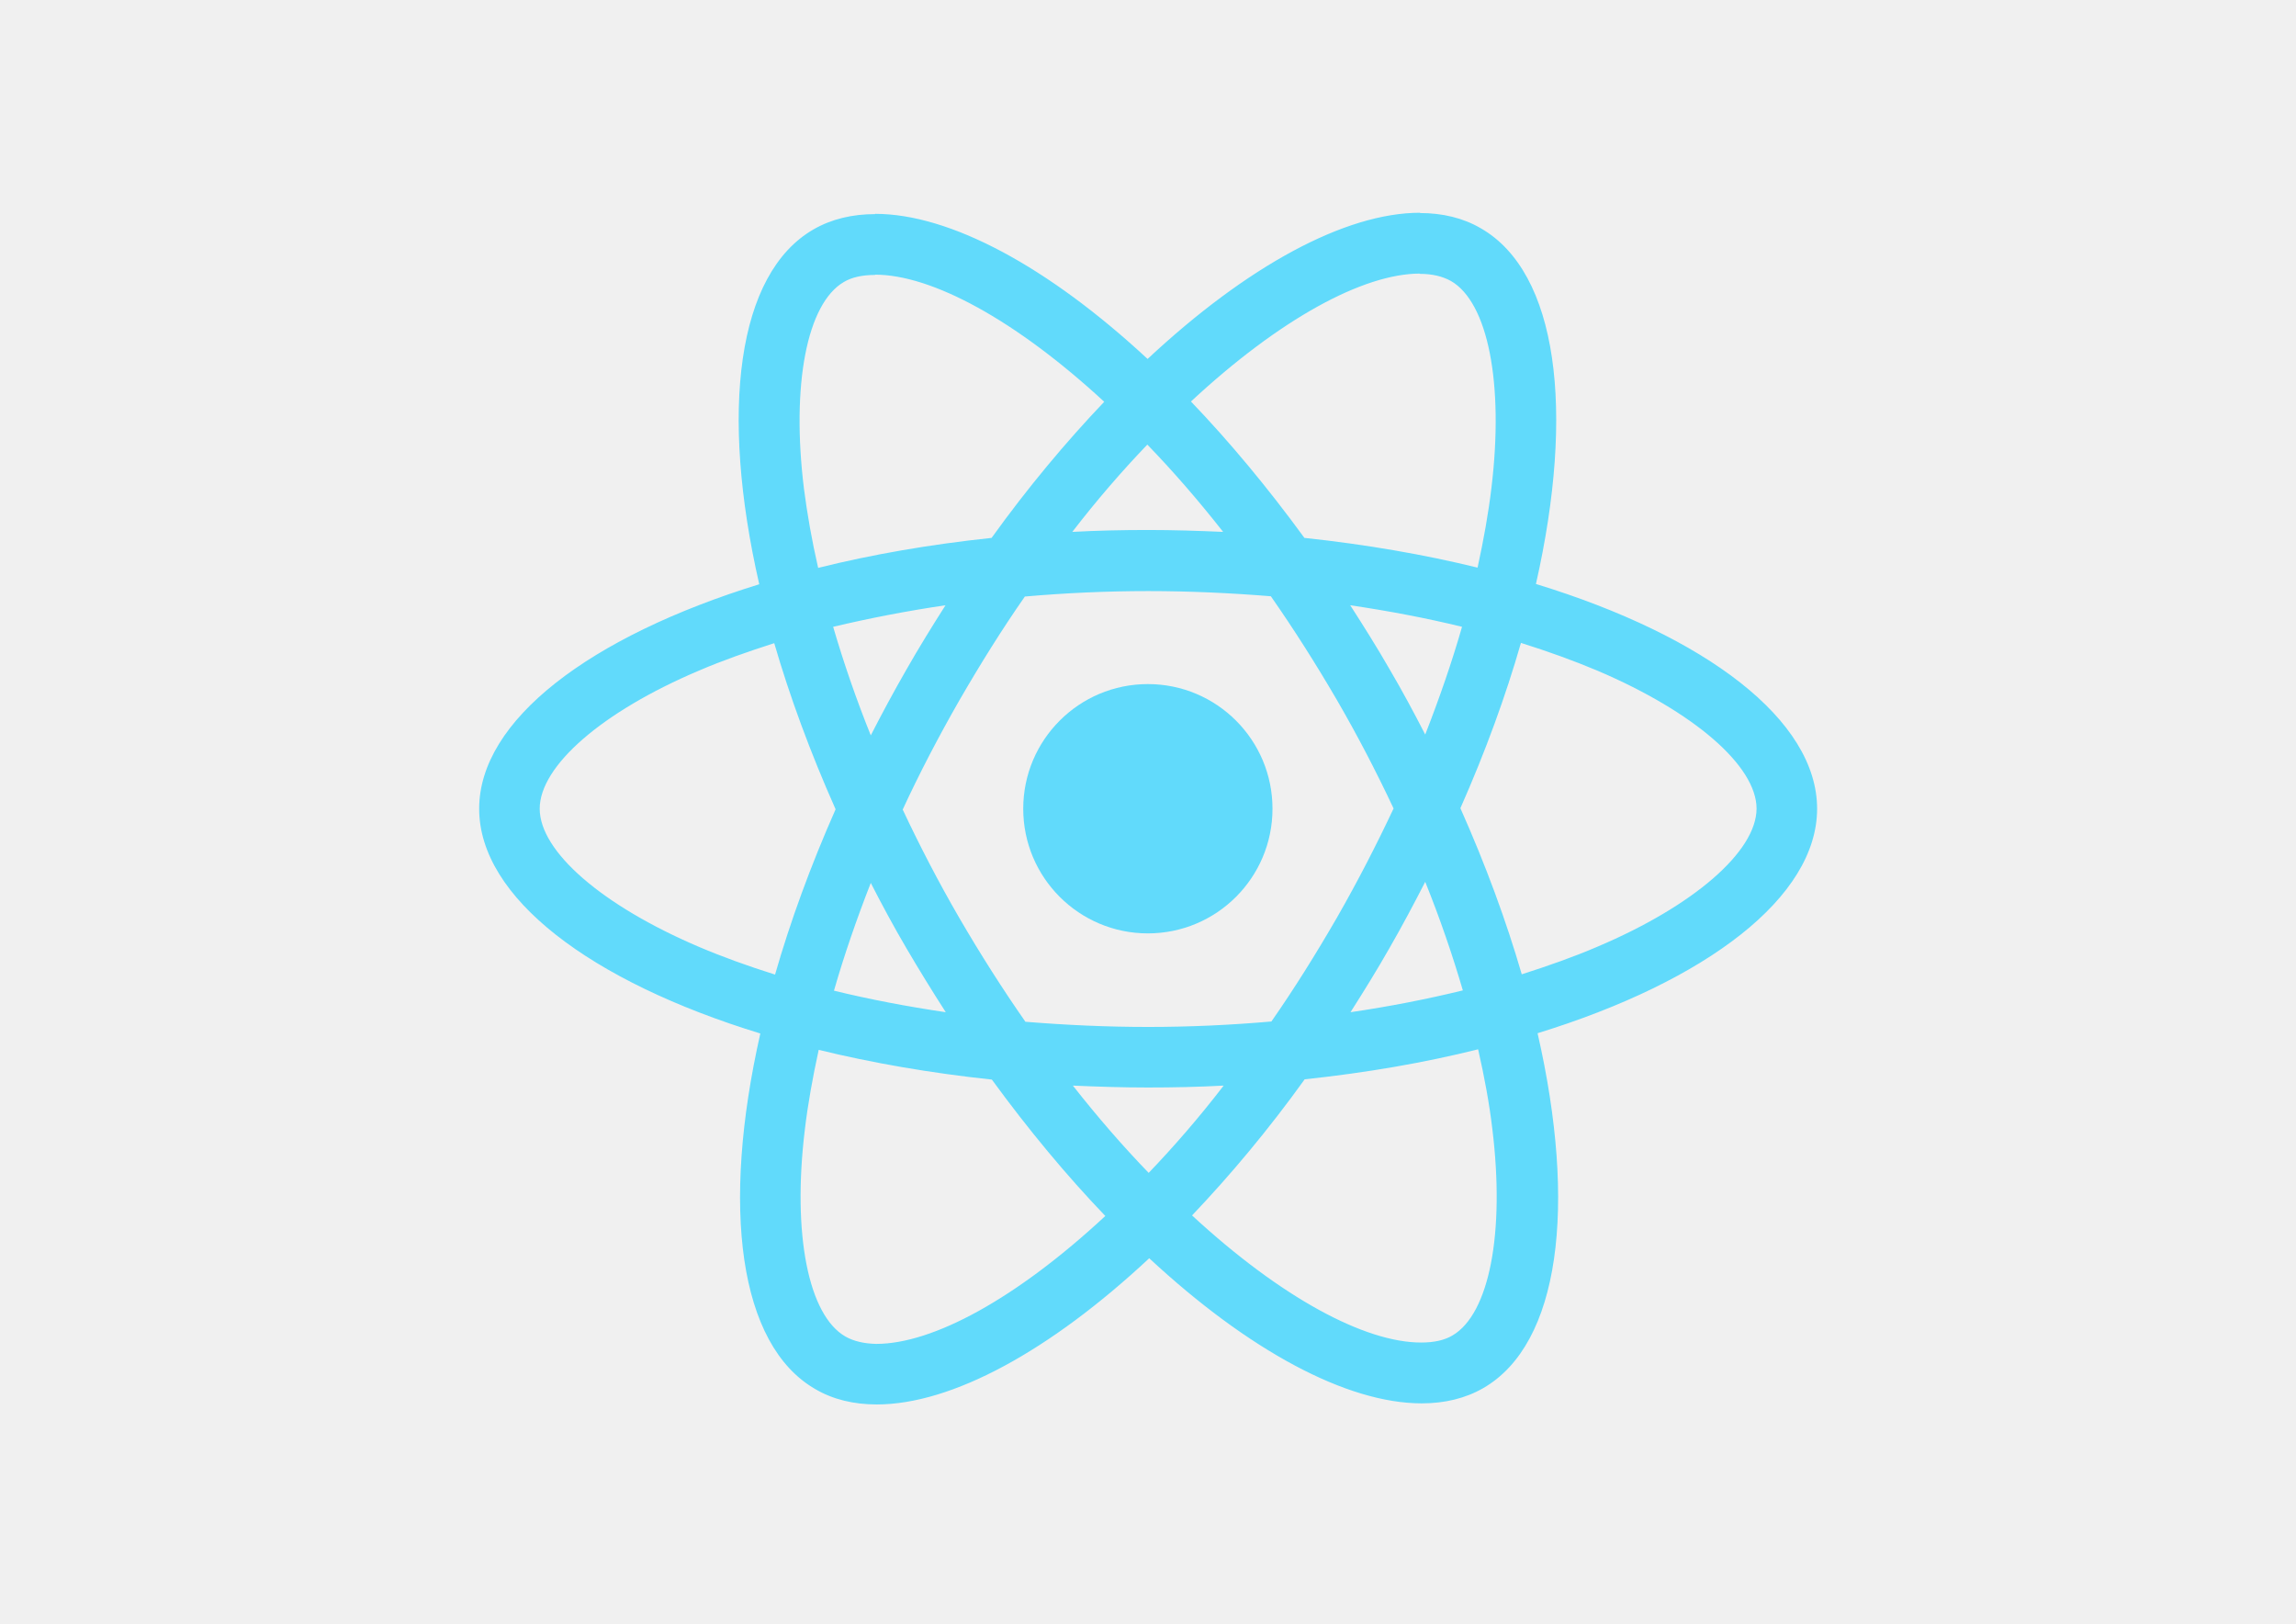
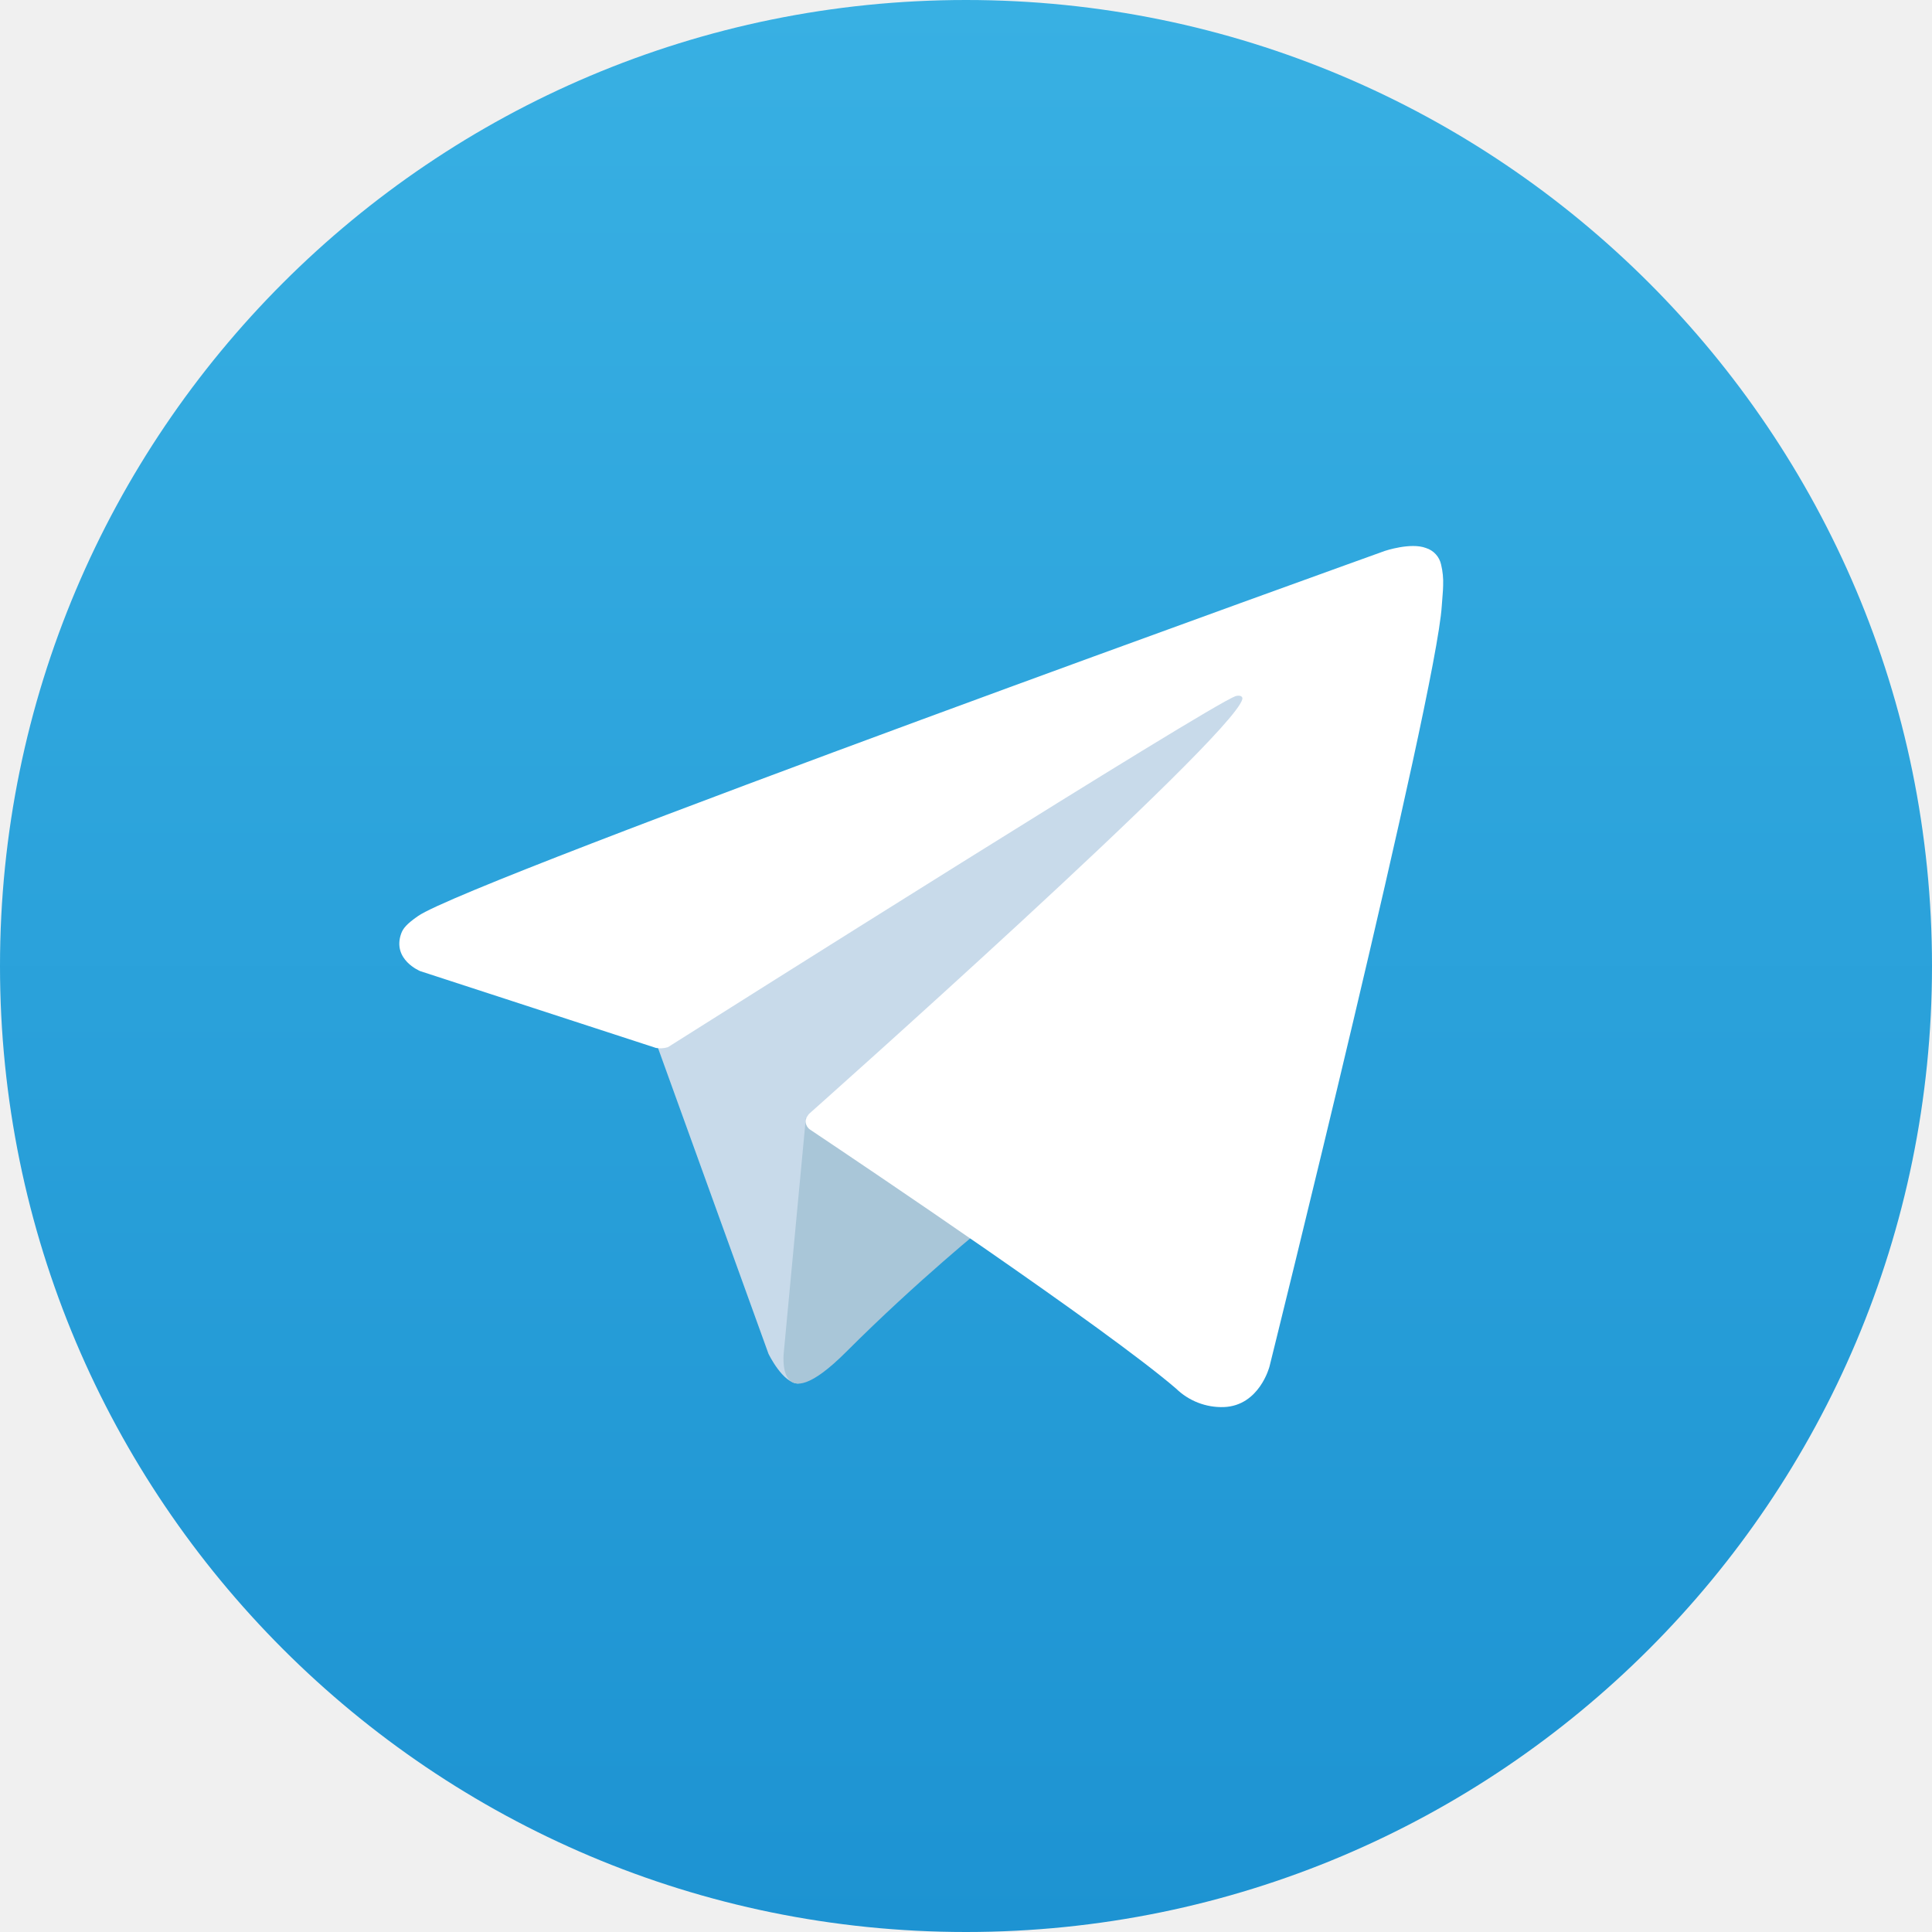
- <svg xmlns="http://www.w3.org/2000/svg" viewBox="0 0 841.9 595.3">
-   <g fill="#61DAFB">
-     <path d="M666.3 296.5c0-32.5-40.7-63.3-103.1-82.4 14.4-63.6 8-114.2-20.2-130.4-6.5-3.8-14.1-5.6-22.4-5.6v22.3c4.6 0 8.3.9 11.4 2.6 13.6 7.8 19.5 37.5 14.9 75.7-1.1 9.4-2.9 19.3-5.1 29.4-19.6-4.8-41-8.5-63.5-10.9-13.5-18.5-27.5-35.3-41.6-50 32.6-30.3 63.2-46.9 84-46.9V78c-27.5 0-63.5 19.6-99.9 53.6-36.4-33.8-72.4-53.2-99.9-53.2v22.3c20.7 0 51.4 16.5 84 46.6-14 14.7-28 31.4-41.3 49.9-22.6 2.4-44 6.1-63.6 11-2.3-10-4-19.7-5.2-29-4.7-38.2 1.1-67.9 14.6-75.8 3-1.8 6.9-2.6 11.5-2.6V78.5c-8.4 0-16 1.8-22.6 5.6-28.1 16.2-34.4 66.7-19.9 130.1-62.2 19.2-102.7 49.9-102.7 82.3 0 32.5 40.7 63.3 103.1 82.4-14.4 63.6-8 114.2 20.2 130.4 6.5 3.8 14.1 5.6 22.5 5.6 27.5 0 63.5-19.6 99.9-53.6 36.4 33.8 72.4 53.2 99.9 53.2 8.4 0 16-1.8 22.6-5.6 28.1-16.2 34.4-66.7 19.9-130.1 62-19.1 102.5-49.9 102.5-82.3zm-130.2-66.7c-3.7 12.9-8.3 26.2-13.5 39.5-4.1-8-8.4-16-13.1-24-4.6-8-9.5-15.8-14.4-23.4 14.2 2.1 27.9 4.7 41 7.9zm-45.8 106.5c-7.8 13.5-15.8 26.3-24.1 38.2-14.9 1.3-30 2-45.2 2-15.1 0-30.2-.7-45-1.9-8.3-11.9-16.4-24.6-24.2-38-7.6-13.1-14.5-26.4-20.8-39.8 6.2-13.4 13.2-26.8 20.7-39.9 7.8-13.5 15.8-26.3 24.1-38.2 14.9-1.3 30-2 45.2-2 15.1 0 30.2.7 45 1.9 8.3 11.9 16.4 24.6 24.2 38 7.6 13.1 14.5 26.4 20.8 39.8-6.3 13.4-13.2 26.8-20.7 39.9zm32.3-13c5.4 13.4 10 26.8 13.8 39.8-13.1 3.2-26.9 5.9-41.2 8 4.9-7.7 9.8-15.6 14.4-23.7 4.6-8 8.9-16.1 13-24.1zM421.2 430c-9.3-9.6-18.6-20.3-27.8-32 9 .4 18.2.7 27.5.7 9.4 0 18.7-.2 27.8-.7-9 11.7-18.3 22.4-27.5 32zm-74.4-58.9c-14.2-2.1-27.9-4.7-41-7.9 3.7-12.9 8.3-26.2 13.5-39.5 4.1 8 8.4 16 13.1 24 4.7 8 9.5 15.8 14.4 23.4zM420.7 163c9.3 9.6 18.6 20.3 27.8 32-9-.4-18.2-.7-27.5-.7-9.4 0-18.7.2-27.8.7 9-11.7 18.3-22.4 27.5-32zm-74 58.9c-4.9 7.7-9.8 15.6-14.4 23.7-4.6 8-8.9 16-13 24-5.4-13.4-10-26.8-13.8-39.8 13.1-3.1 26.9-5.8 41.2-7.9zm-90.5 125.2c-35.4-15.1-58.3-34.9-58.3-50.6 0-15.7 22.9-35.6 58.3-50.6 8.6-3.7 18-7 27.7-10.1 5.7 19.6 13.2 40 22.5 60.9-9.2 20.8-16.6 41.1-22.2 60.6-9.9-3.1-19.3-6.5-28-10.2zM310 490c-13.6-7.8-19.5-37.5-14.9-75.7 1.1-9.4 2.9-19.3 5.1-29.4 19.6 4.8 41 8.5 63.5 10.9 13.5 18.5 27.5 35.3 41.6 50-32.6 30.3-63.2 46.9-84 46.9-4.5-.1-8.3-1-11.3-2.7zm237.2-76.2c4.7 38.2-1.1 67.9-14.6 75.8-3 1.8-6.9 2.6-11.5 2.6-20.7 0-51.4-16.5-84-46.6 14-14.7 28-31.4 41.3-49.9 22.6-2.4 44-6.1 63.6-11 2.3 10.1 4.1 19.8 5.2 29.1zm38.5-66.7c-8.6 3.7-18 7-27.7 10.1-5.7-19.6-13.2-40-22.5-60.9 9.2-20.8 16.6-41.1 22.2-60.6 9.9 3.1 19.3 6.5 28.1 10.2 35.4 15.1 58.3 34.9 58.3 50.6-.1 15.7-23 35.6-58.4 50.6zM320.8 78.4z" />
-     <circle cx="420.9" cy="296.5" r="45.7" />
-     <path d="M520.5 78.1z" />
-   </g>
+ <svg xmlns="http://www.w3.org/2000/svg" id="Livello_1" data-name="Livello 1" viewBox="0 0 240 240">
+   <defs>
+     <linearGradient id="linear-gradient" x1="120" y1="240" x2="120" gradientUnits="userSpaceOnUse">
+       <stop offset="0" stop-color="#1d93d2" />
+       <stop offset="1" stop-color="#38b0e3" />
+     </linearGradient>
+   </defs>
+   <circle cx="120" cy="120" r="120" fill="url(#linear-gradient)" />
+   <path d="M81.229,128.772l14.237,39.406s1.78,3.687,3.686,3.687,30.255-29.492,30.255-29.492l31.525-60.89L81.737,118.6Z" fill="#c8daea" />
+   <path d="M100.106,138.878l-2.733,29.046s-1.144,8.9,7.754,0,17.415-15.763,17.415-15.763" fill="#a9c6d8" />
+   <path d="M81.486,130.178,52.2,120.636s-3.5-1.42-2.373-4.64c.232-.664.7-1.229,2.1-2.2,6.489-4.523,120.106-45.36,120.106-45.36s3.208-1.081,5.1-.362a2.766,2.766,0,0,1,1.885,2.055,9.357,9.357,0,0,1,.254,2.585c-.009.752-.1,1.449-.169,2.542-.692,11.165-21.4,94.493-21.4,94.493s-1.239,4.876-5.678,5.043A8.13,8.13,0,0,1,146.1,172.5c-8.711-7.493-38.819-27.727-45.472-32.177a1.27,1.27,0,0,1-.546-.9c-.093-.469.417-1.05.417-1.05s52.426-46.6,53.821-51.492c.108-.379-.3-.566-.848-.4-3.482,1.281-63.844,39.4-70.506,43.607A3.21,3.21,0,0,1,81.486,130.178Z" fill="#fff" />
</svg>
